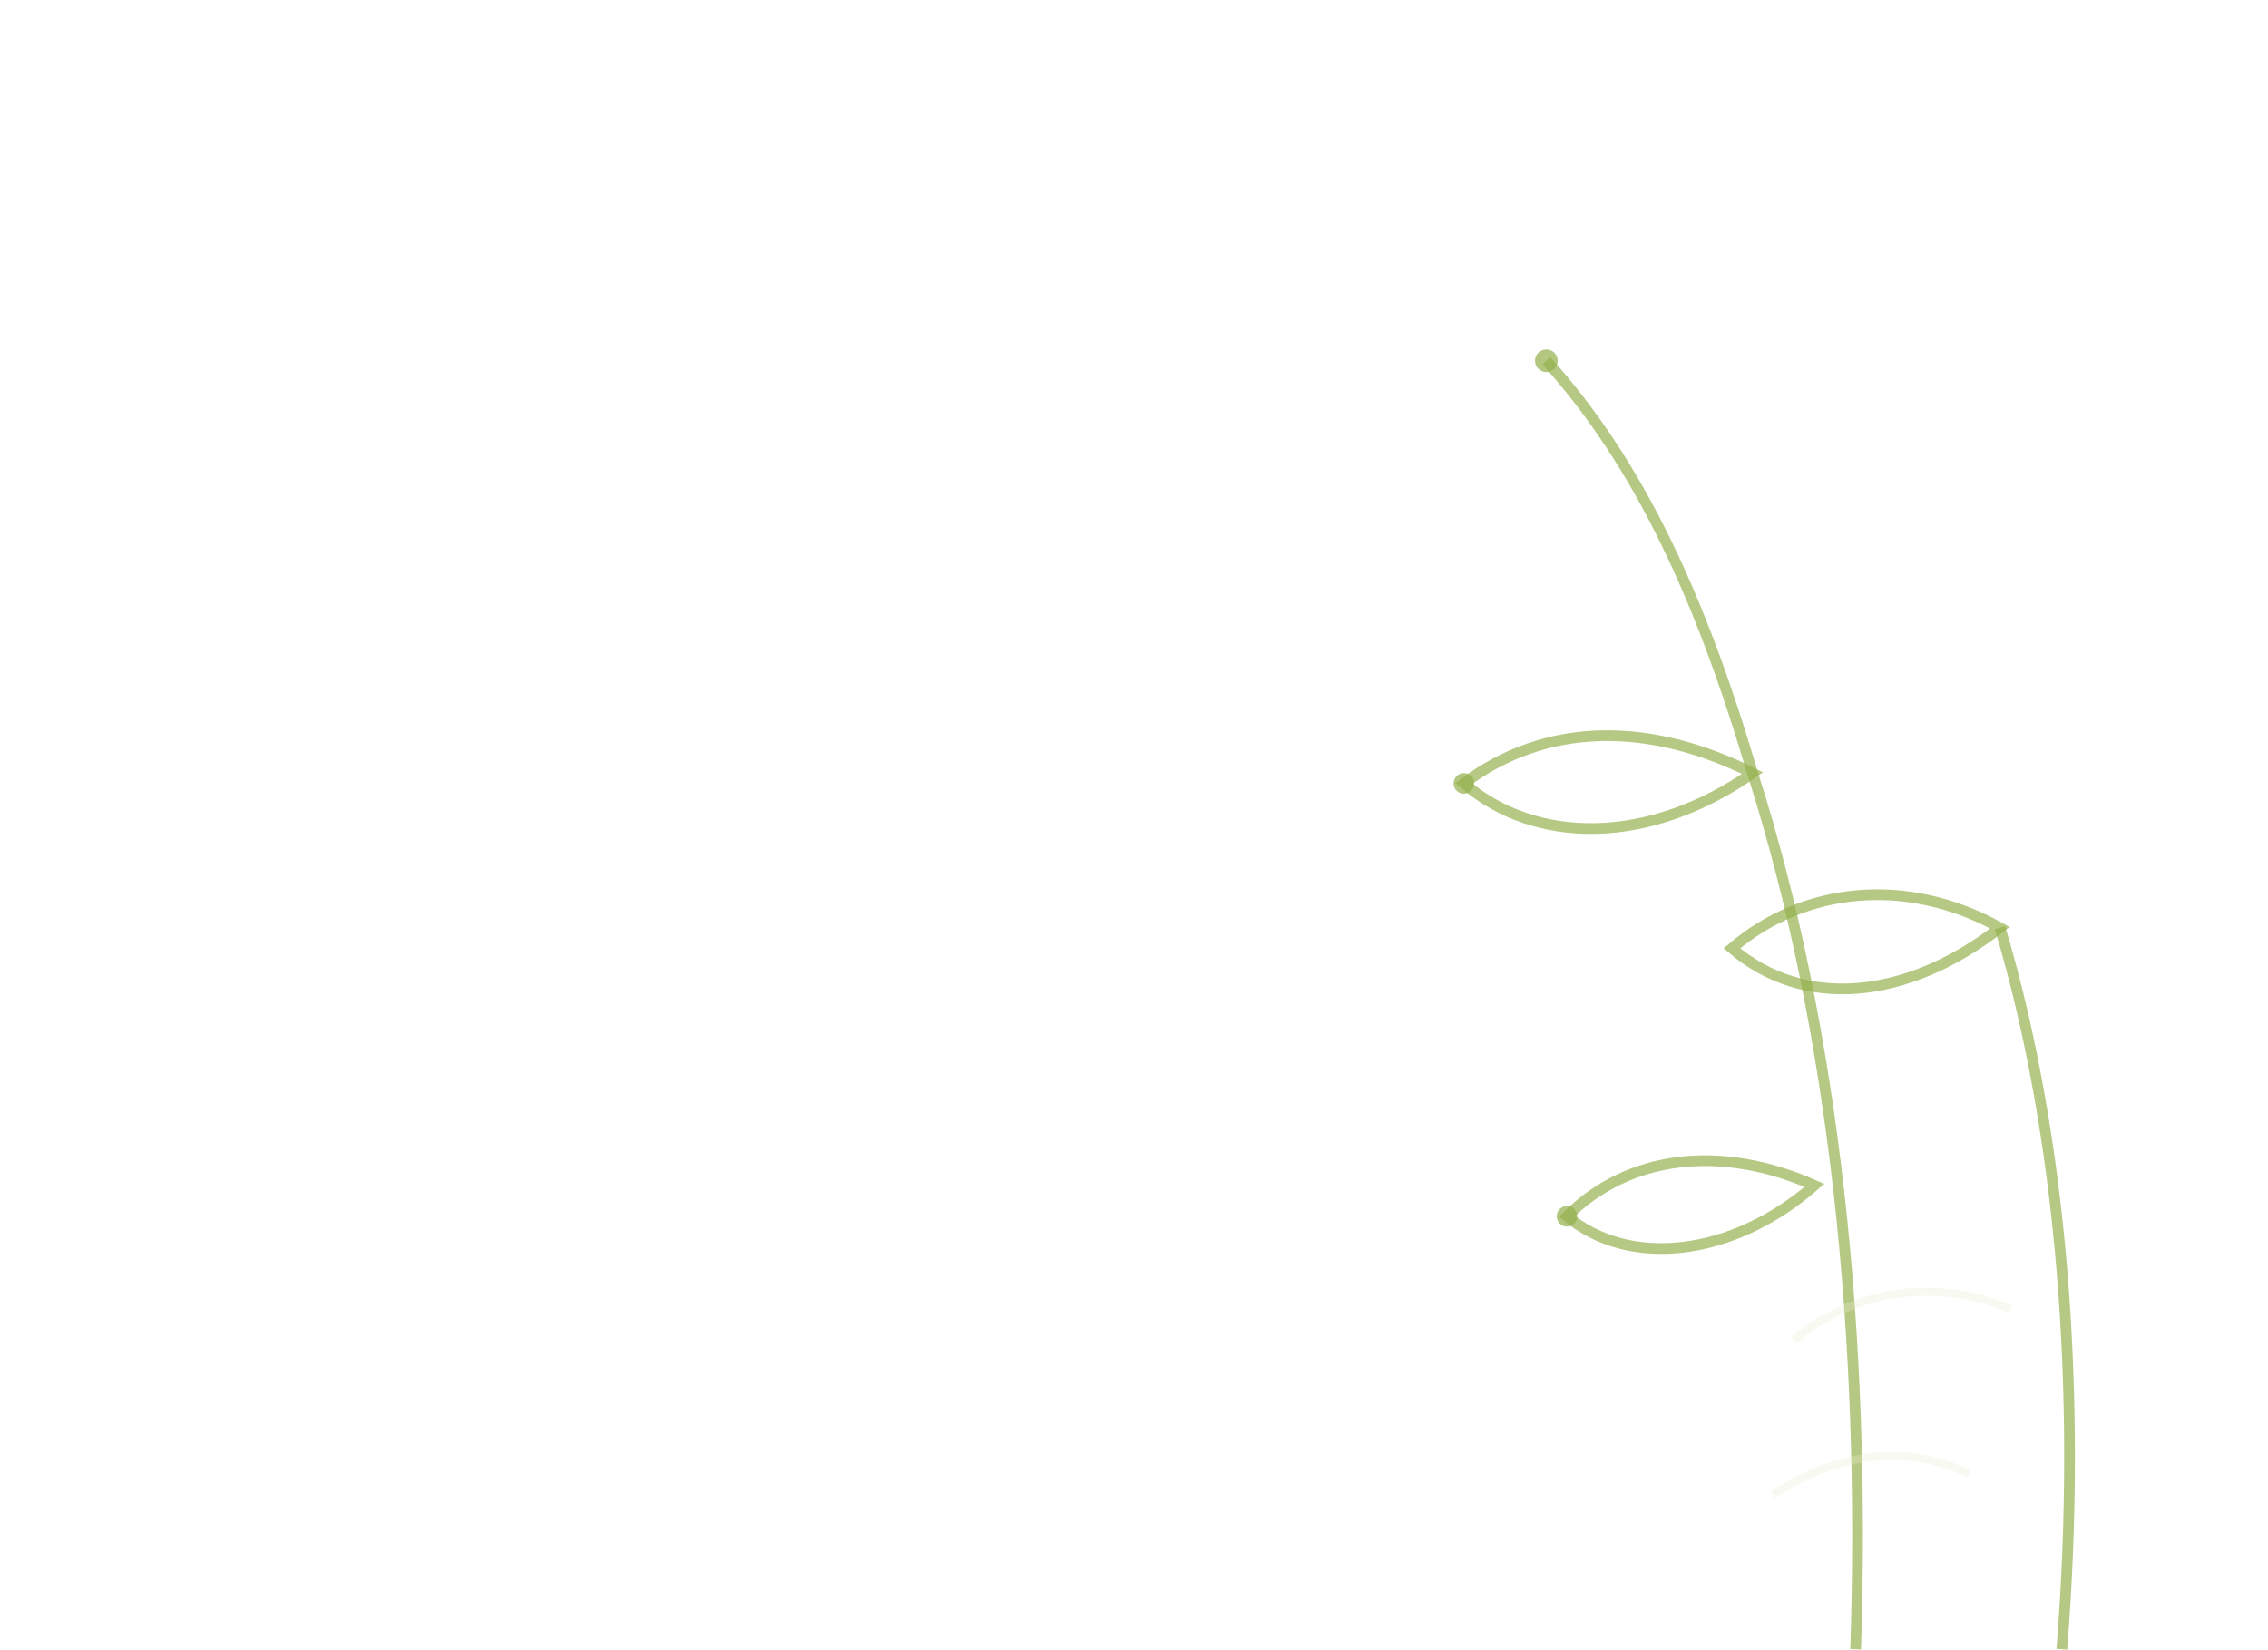
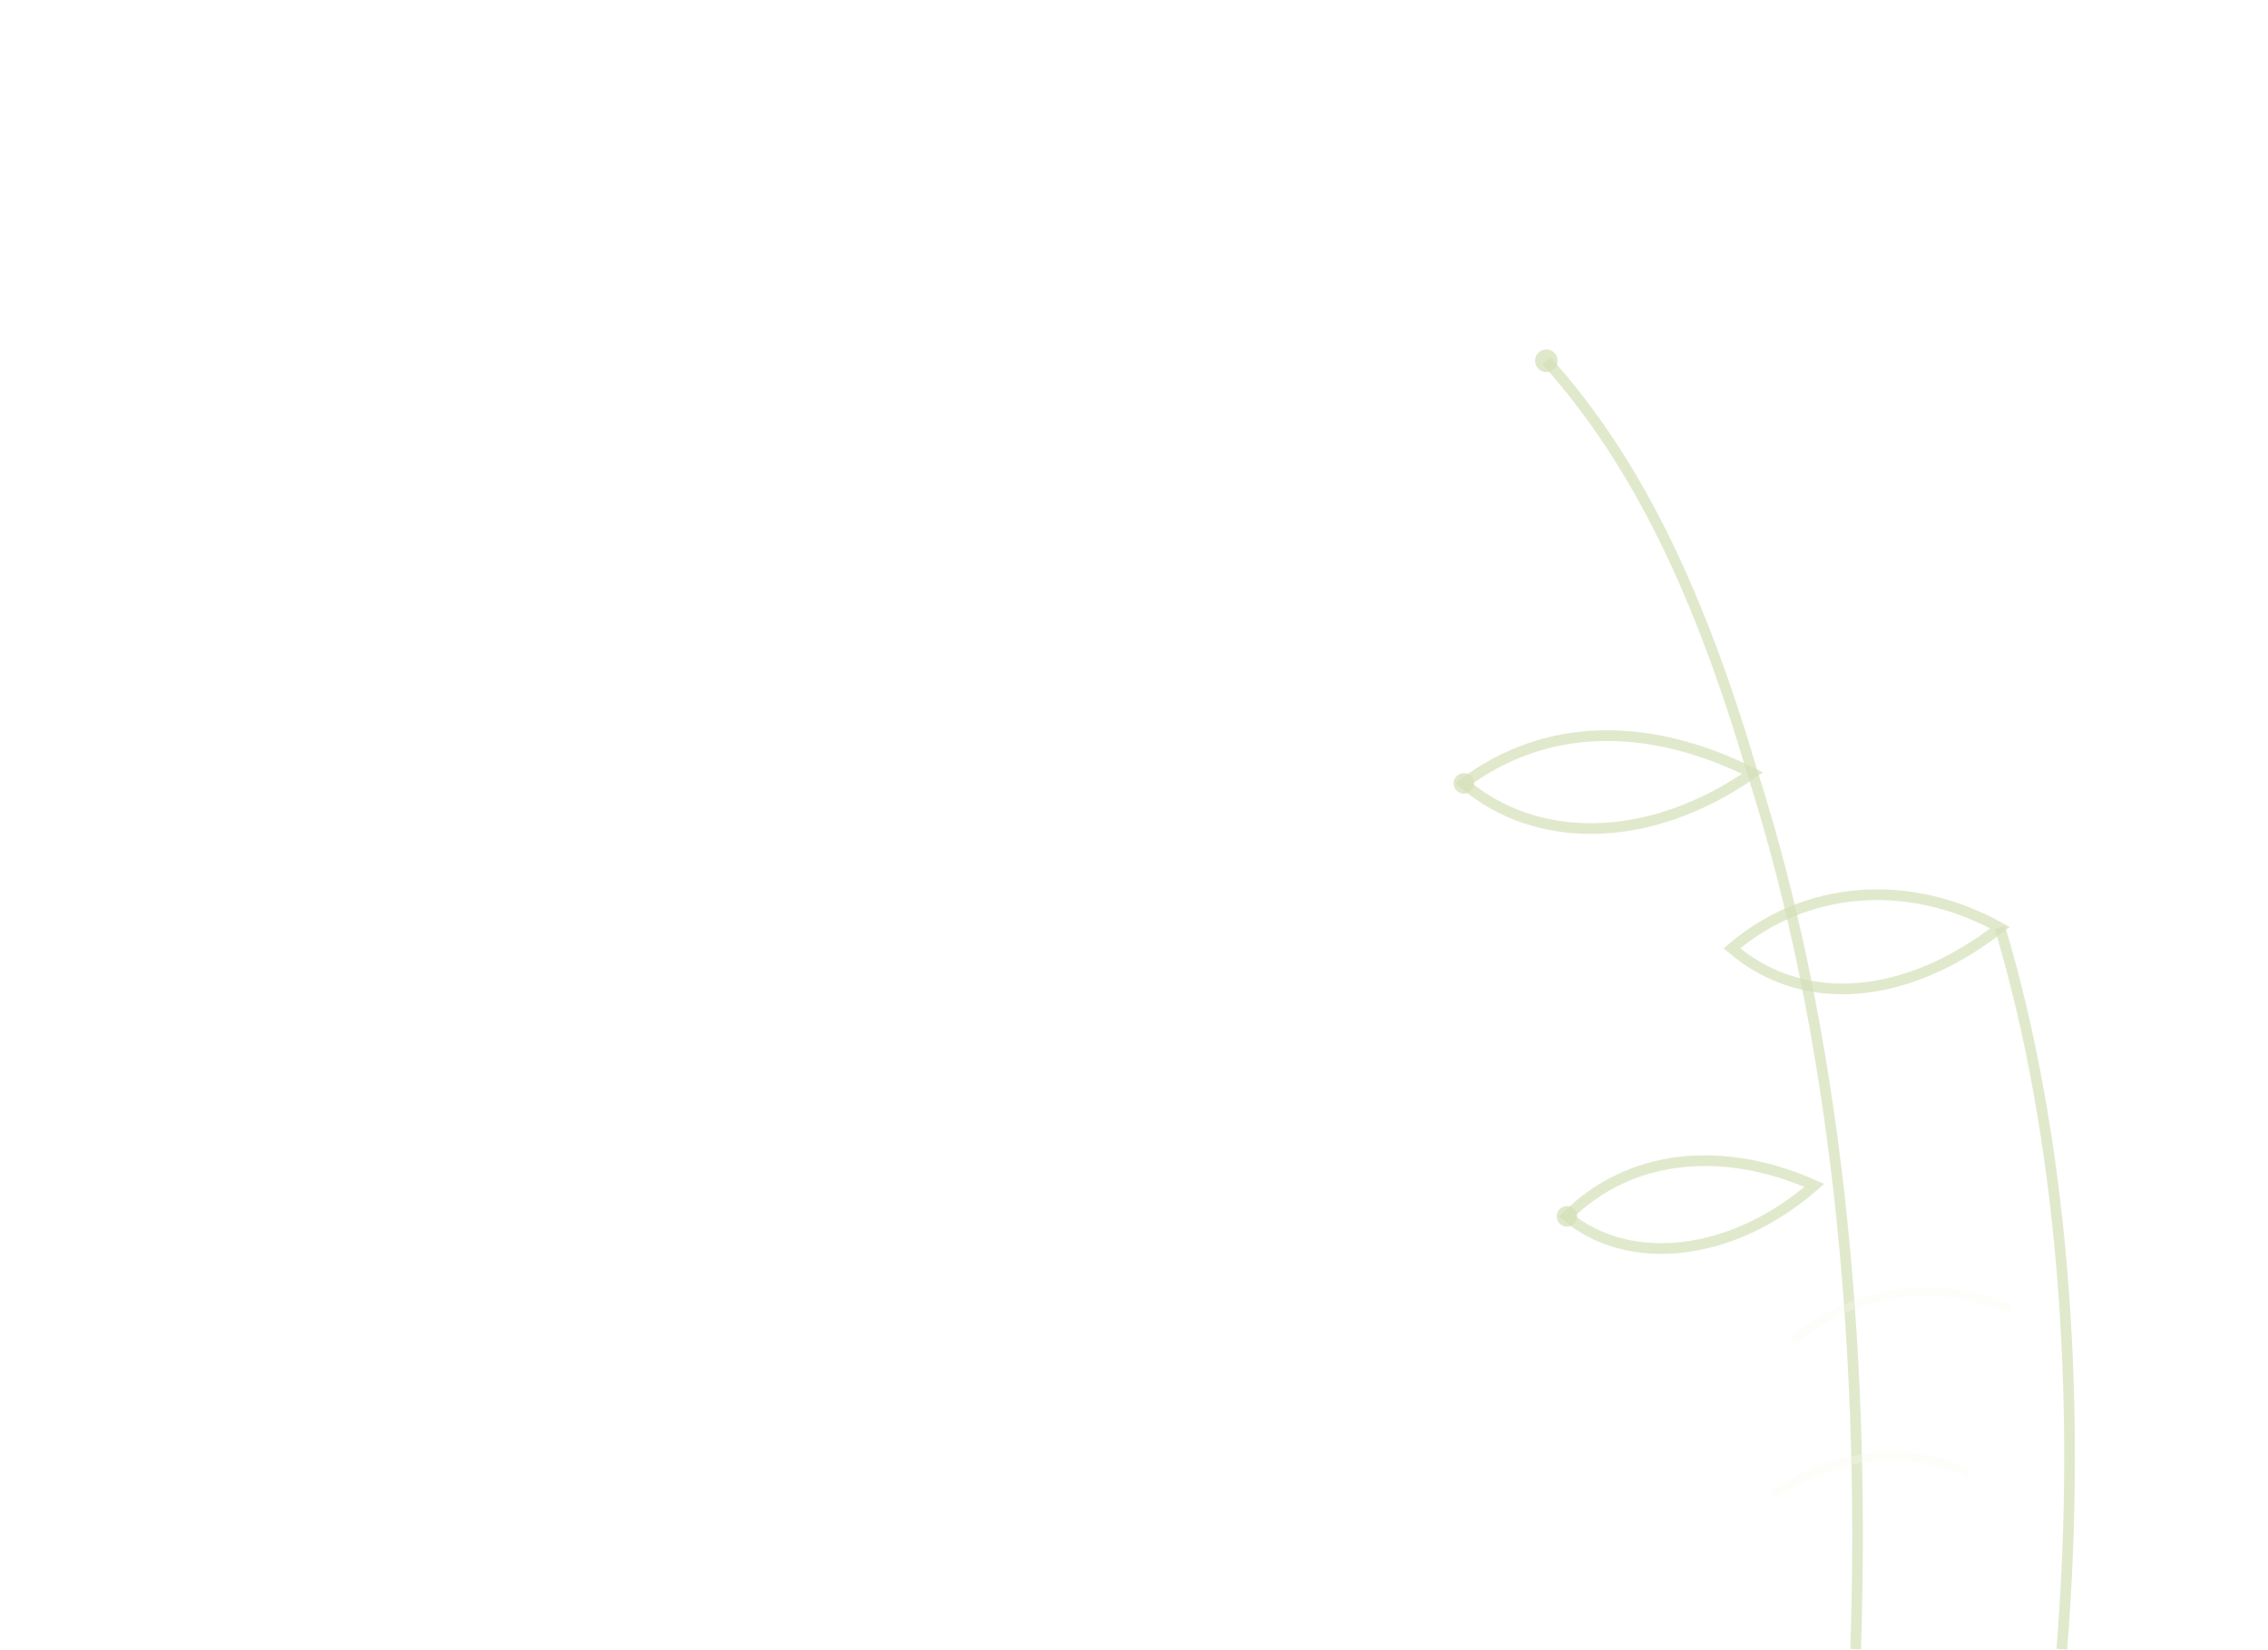
- <svg xmlns="http://www.w3.org/2000/svg" width="352" height="256" viewBox="0 0 440 320">
+ <svg xmlns="http://www.w3.org/2000/svg" opacity="0.4" width="352" height="256" viewBox="0 0 440 320">
  <g fill="none" stroke="#93B04C" stroke-opacity="0.68" stroke-width="2.08">
    <path d="M360 320 C362 260 356 200 340 150 C330 116 318 90 300 70" />
    <path d="M400 320 C404 270 400 220 388 180" />
    <path d="M340 150 C320 140 300 140 284 152 C298 164 320 164 340 150 Z" />
    <path d="M388 180 C370 170 350 172 336 184 C350 196 370 194 388 180 Z" />
    <path d="M352 230 C334 222 316 224 304 236 C316 246 336 244 352 230 Z" />
  </g>
  <g fill="#93B04C" fill-opacity="0.7">
    <circle cx="300" cy="70" r="2.2" />
    <circle cx="284" cy="152" r="2" />
    <circle cx="304" cy="236" r="2" />
  </g>
  <g fill="none" stroke="#E7EAD0" stroke-opacity="0.32" stroke-width="1.56">
    <path d="M348 260 C360 250 376 248 390 254 M344 290 C356 282 370 280 382 286" />
  </g>
</svg>
